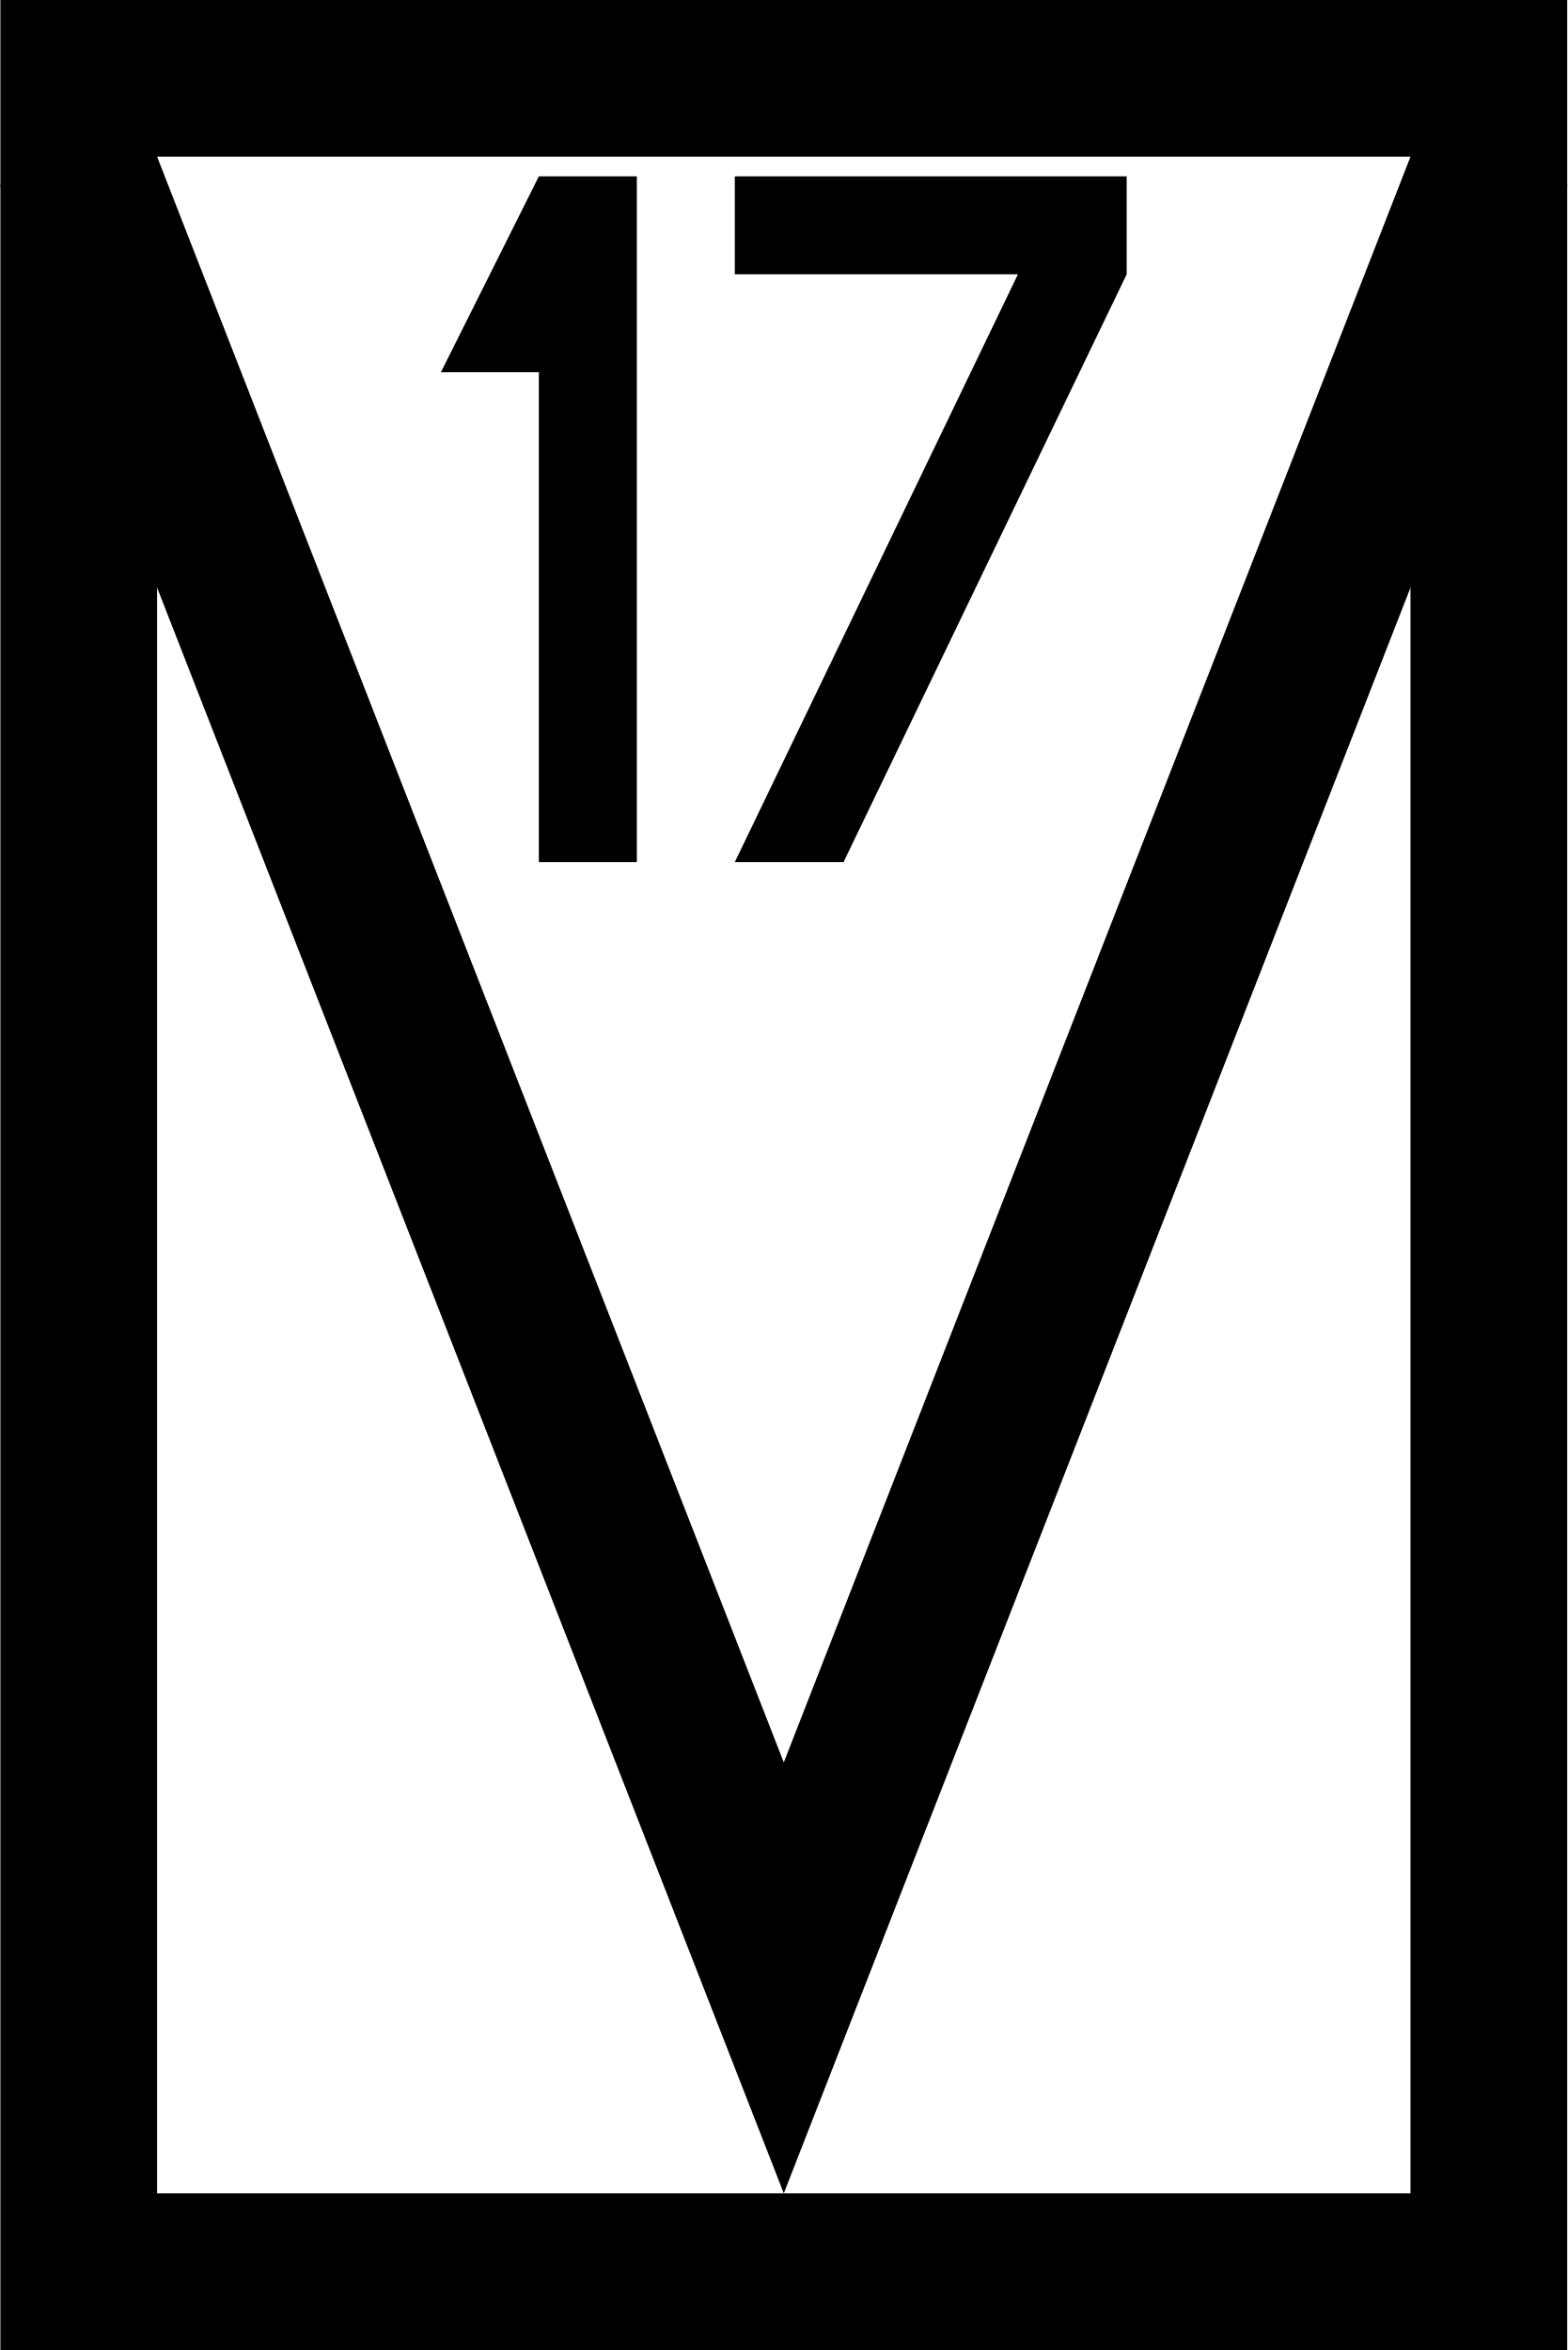
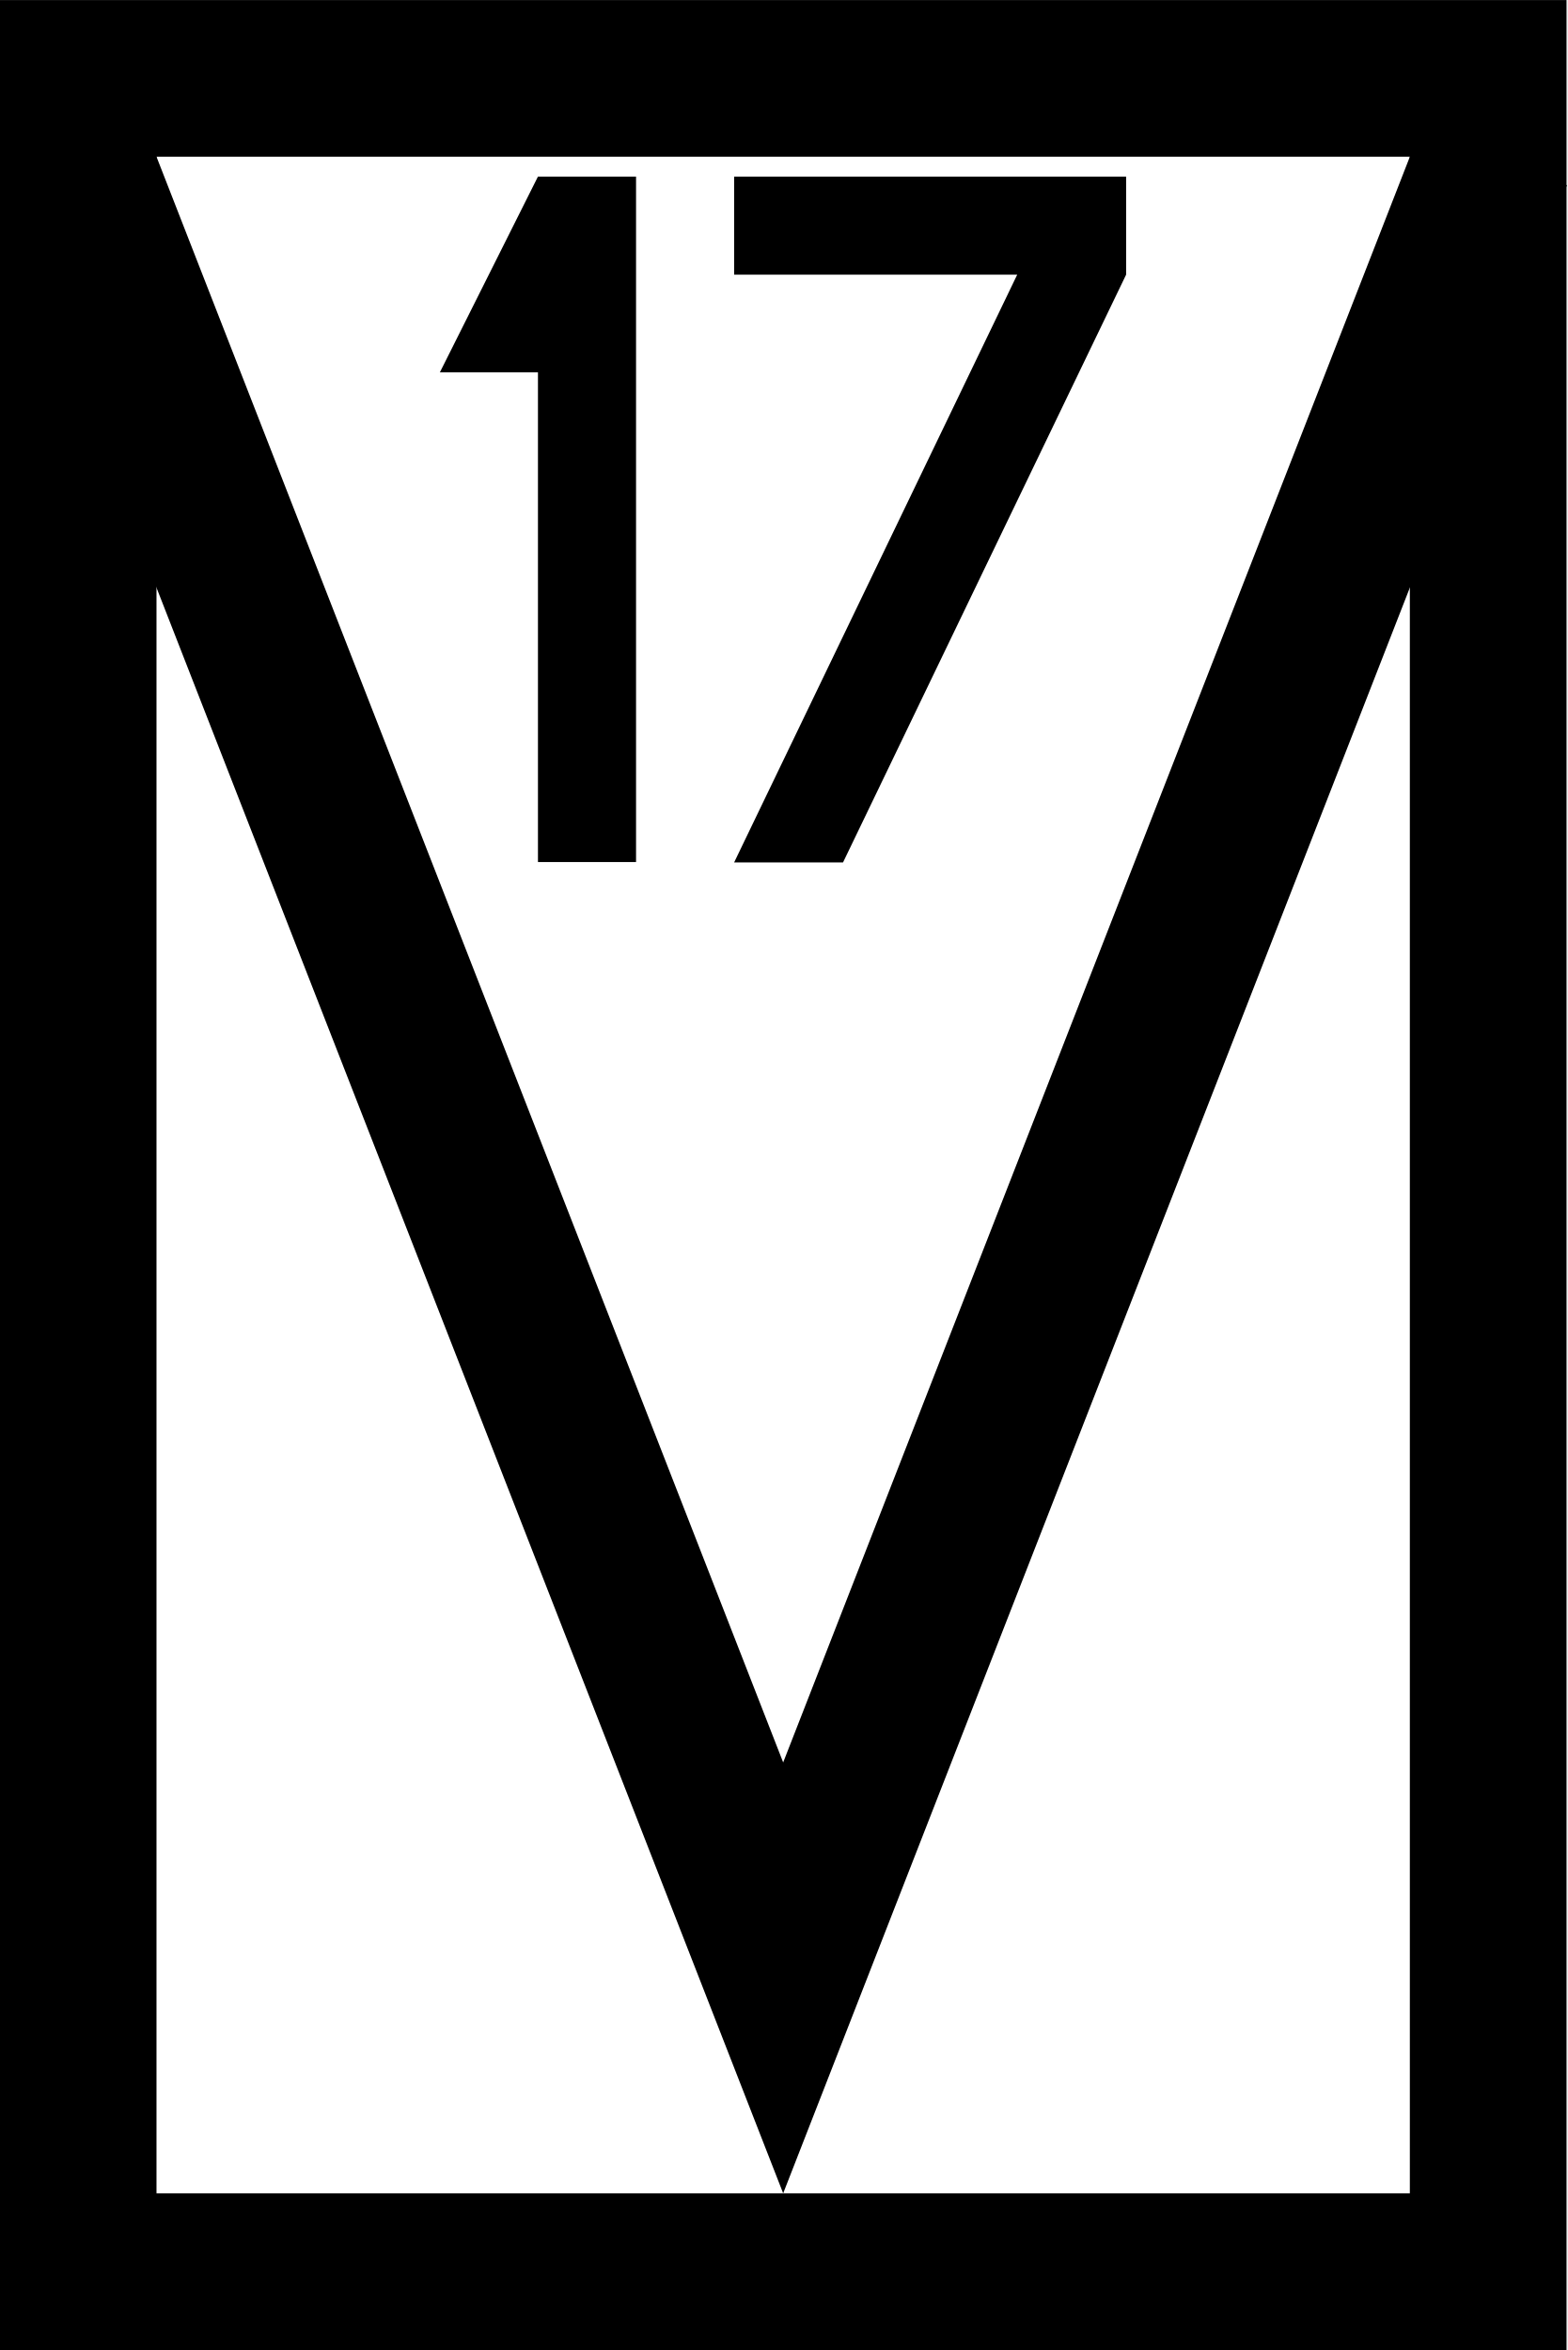
- <svg xmlns="http://www.w3.org/2000/svg" width="400" height="599.7" version="1.1" viewBox="0 0 105.83 158.67">
-   <g transform="matrix(.26445 0 0 .26445 .026585 0)" stroke="#000" stroke-width="40">
+ <svg xmlns="http://www.w3.org/2000/svg" width="15.341" height="23" version="1.1" viewBox="0 0 4.059 6.085">
+   <g transform="matrix(.010142 0 0 .010142 -.00043876 0)" stroke="#000" stroke-width="40">
    <rect x="20" y="20" width="360" height="560" fill="#fff" stroke-linecap="round" />
-     <path d="m18.531 40 181.47 464.99 181.47-464.99" fill="none" />
+     <path d="M 18.531,40 200.001,504.99 381.471,40" fill="none" />
  </g>
-   <path d="m42.995 11.906h-6.615l-6.615 13.229h6.615v33.073h6.615z" stroke-miterlimit="5" stroke-width="6.615" />
-   <path d="m49.609 11.906v6.615h19.116l-19.116 39.688h7.342l19.116-39.688v-6.615z" />
+   <path d="m1.647 0.457h-0.254l-0.254 0.507h0.254v1.268h0.254z" stroke-miterlimit="5" stroke-width=".254" />
+   <path d="m1.901 0.457v0.254h0.733l-0.733 1.522h0.282l0.733-1.522v-0.254z" stroke-width=".038" />
</svg>
